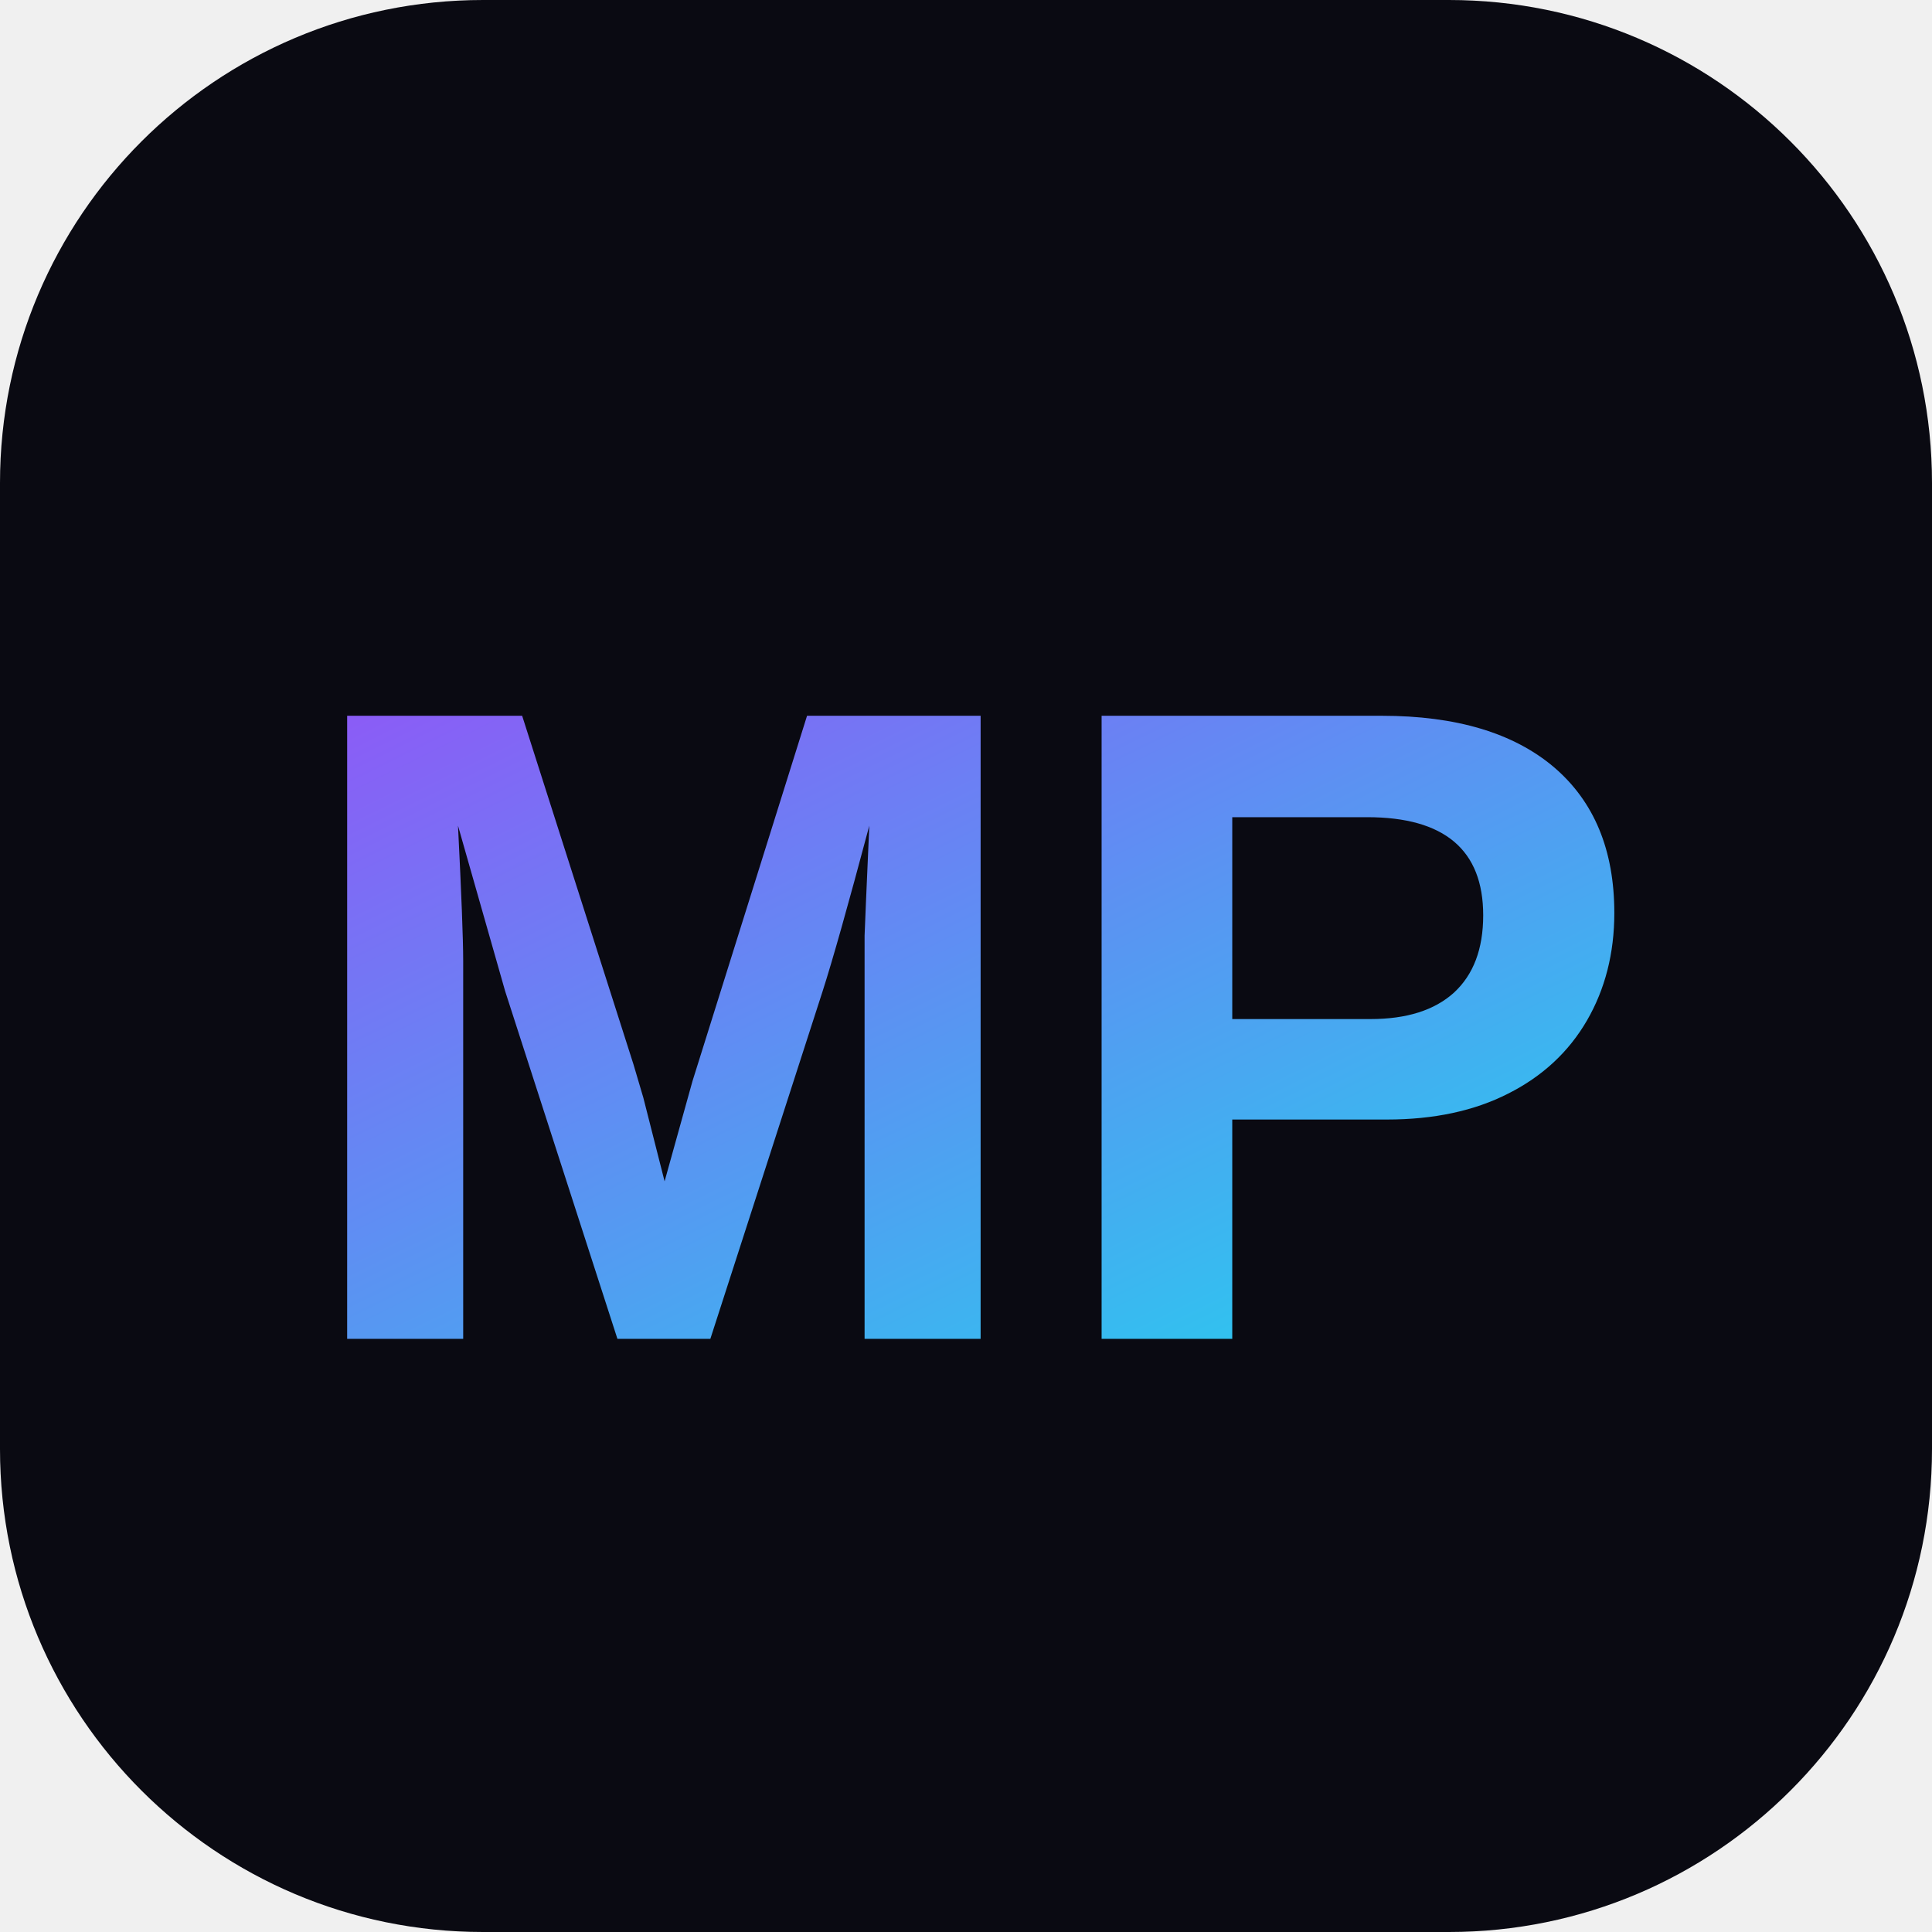
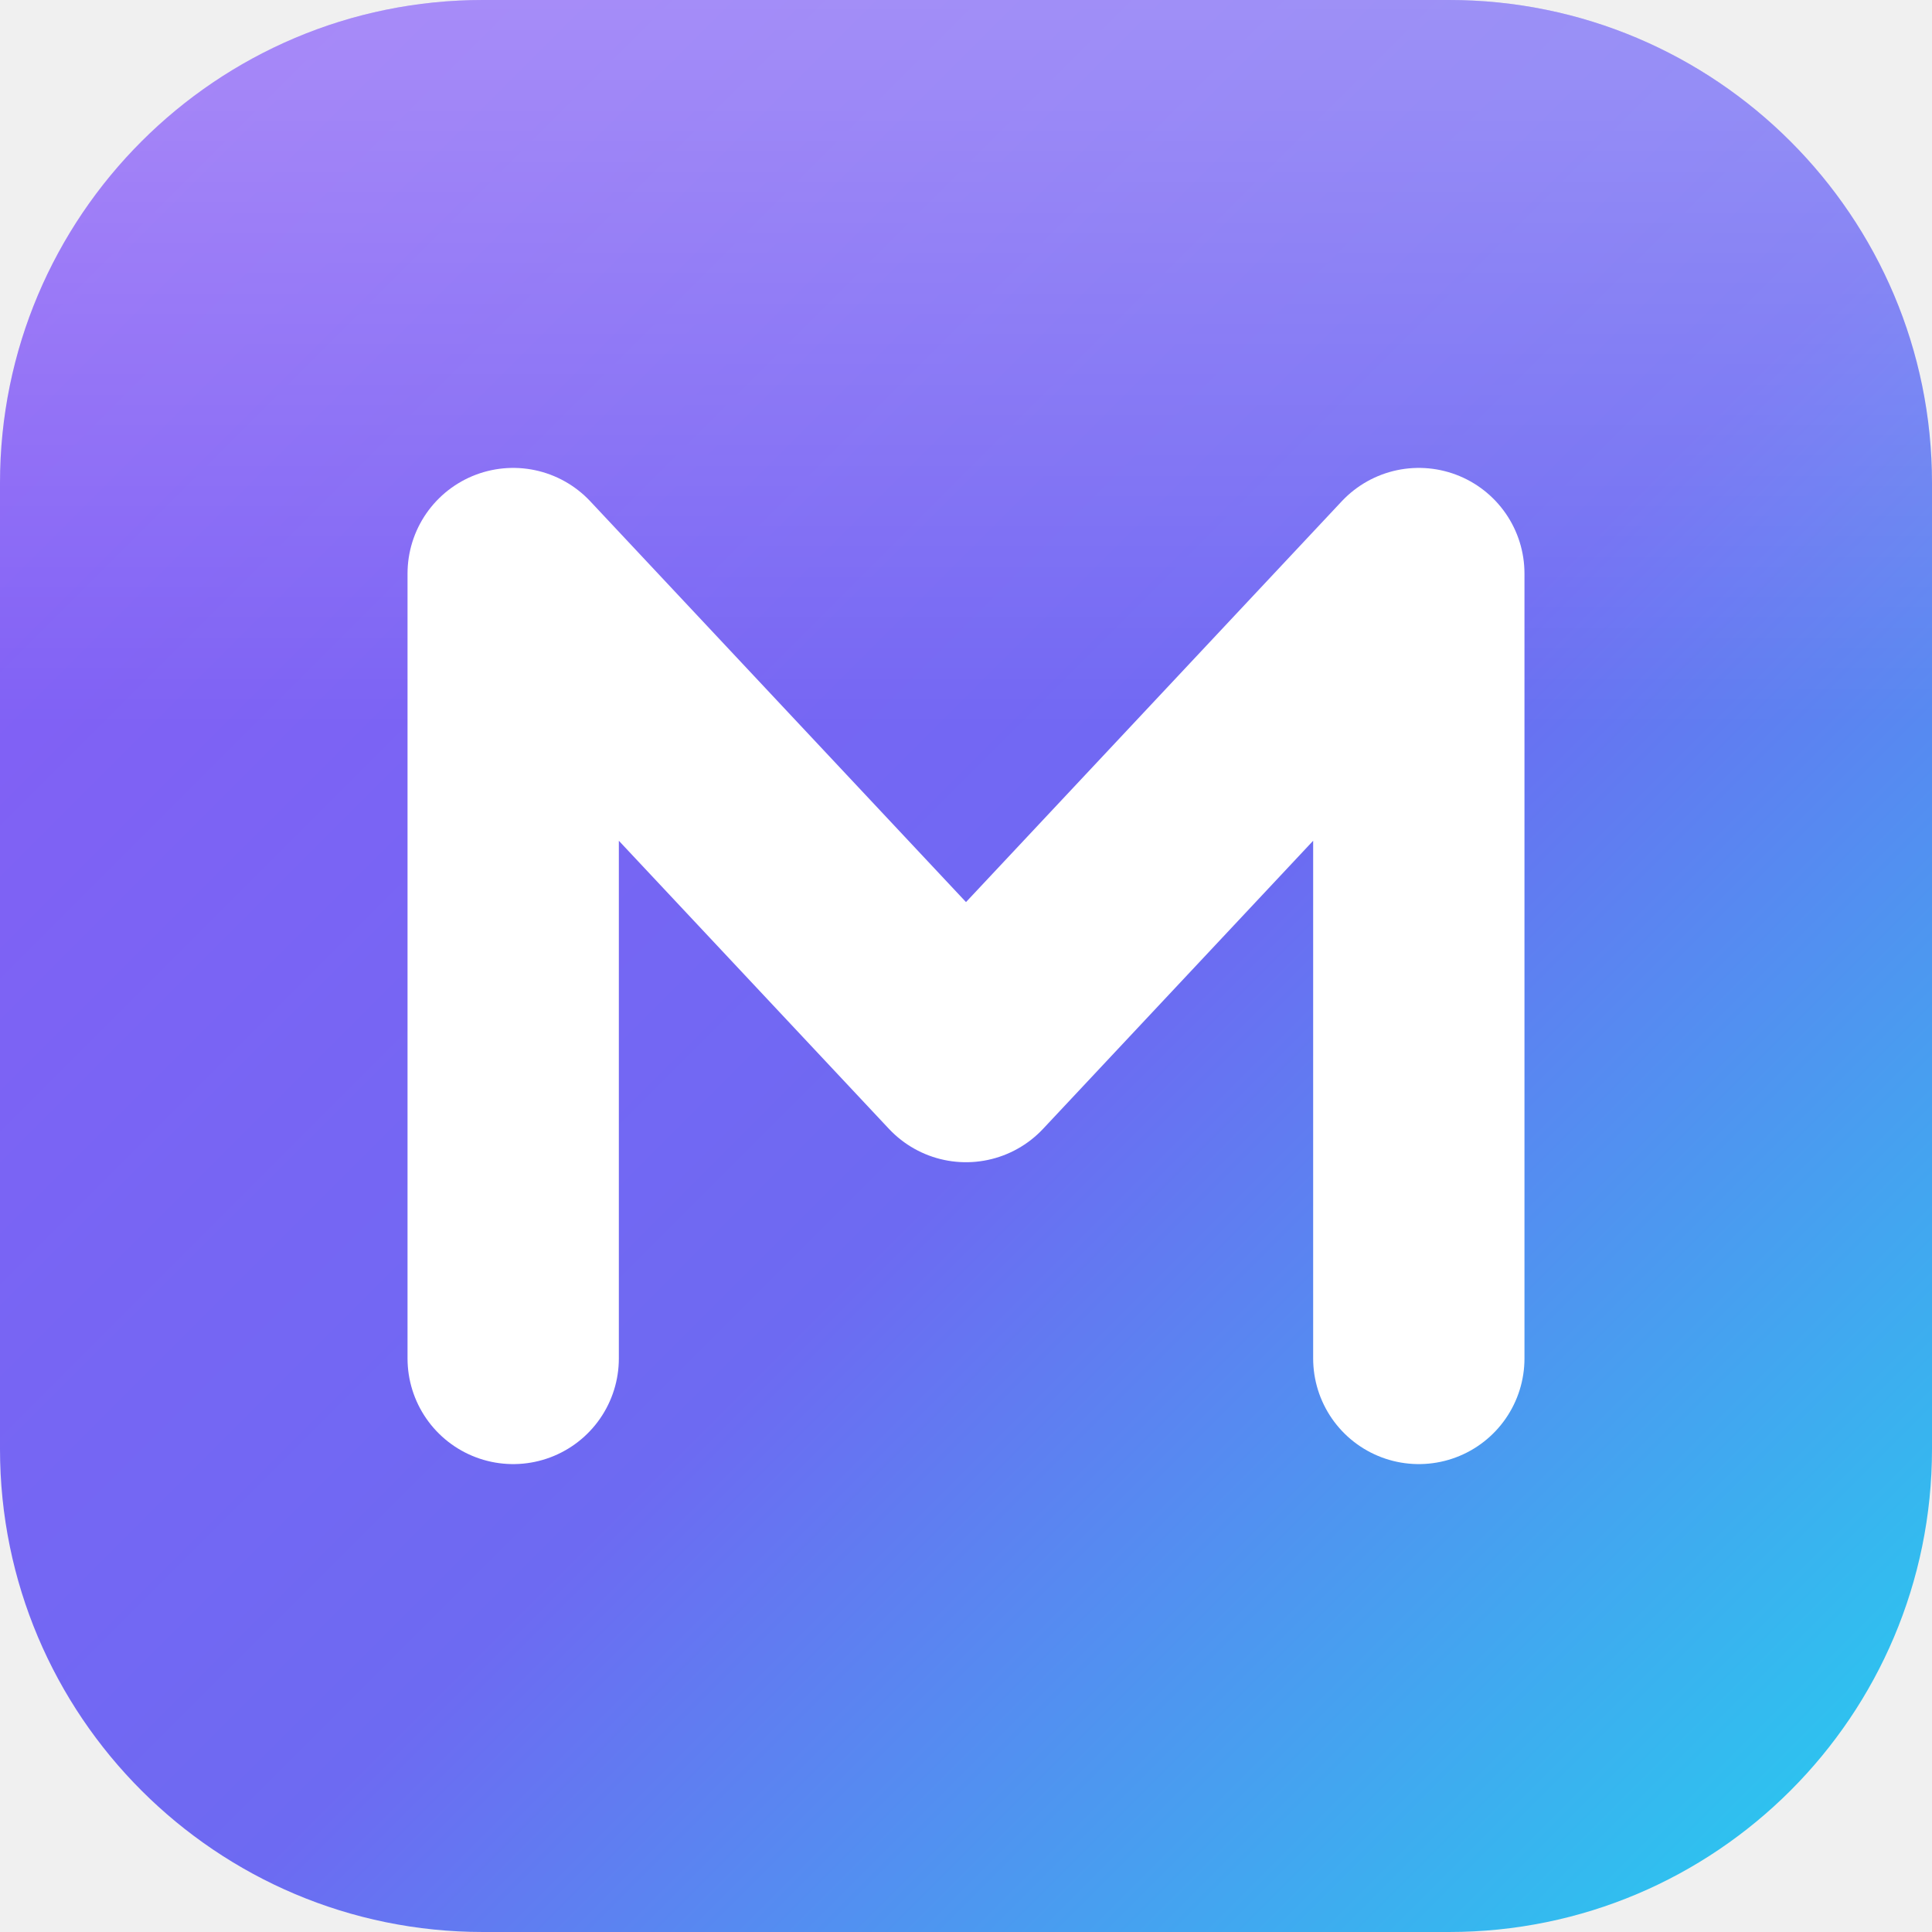
<svg xmlns="http://www.w3.org/2000/svg" viewBox="0 0 64 64">
  <defs>
-     <linearGradient id="g" x1="0" y1="0" x2="1" y2="1">
+     <linearGradient id="bg" x1="0" y1="0" x2="1" y2="1">
      <stop offset="0" stop-color="#8b5cf6" />
+       <stop offset="0.55" stop-color="#6d6af2" />
      <stop offset="1" stop-color="#22d3ee" />
    </linearGradient>
+     <linearGradient id="shine" x1="0" y1="0" x2="0" y2="1">
+       <stop offset="0" stop-color="#fff" stop-opacity="0.28" />
+       <stop offset="1" stop-color="#fff" stop-opacity="0" />
+     </linearGradient>
  </defs>
-   <rect width="64" height="64" rx="16" fill="#0a0a12" />
-   <text x="50%" y="56%" text-anchor="middle" dominant-baseline="middle" font-family="Arial Black,Arial" font-weight="900" font-size="30" fill="url(#g)">MP</text>
+   <rect width="64" height="64" rx="16" fill="url(#bg)" />
+   <path d="M0 16a16 16 0 0 1 16-16h32a16 16 0 0 1 16 16v8H0z" fill="url(#shine)" />
+   <polyline points="17,45 17,19 32,35 47,19 47,45" fill="none" stroke="#fff" stroke-width="7" stroke-linecap="round" stroke-linejoin="round" />
</svg>
